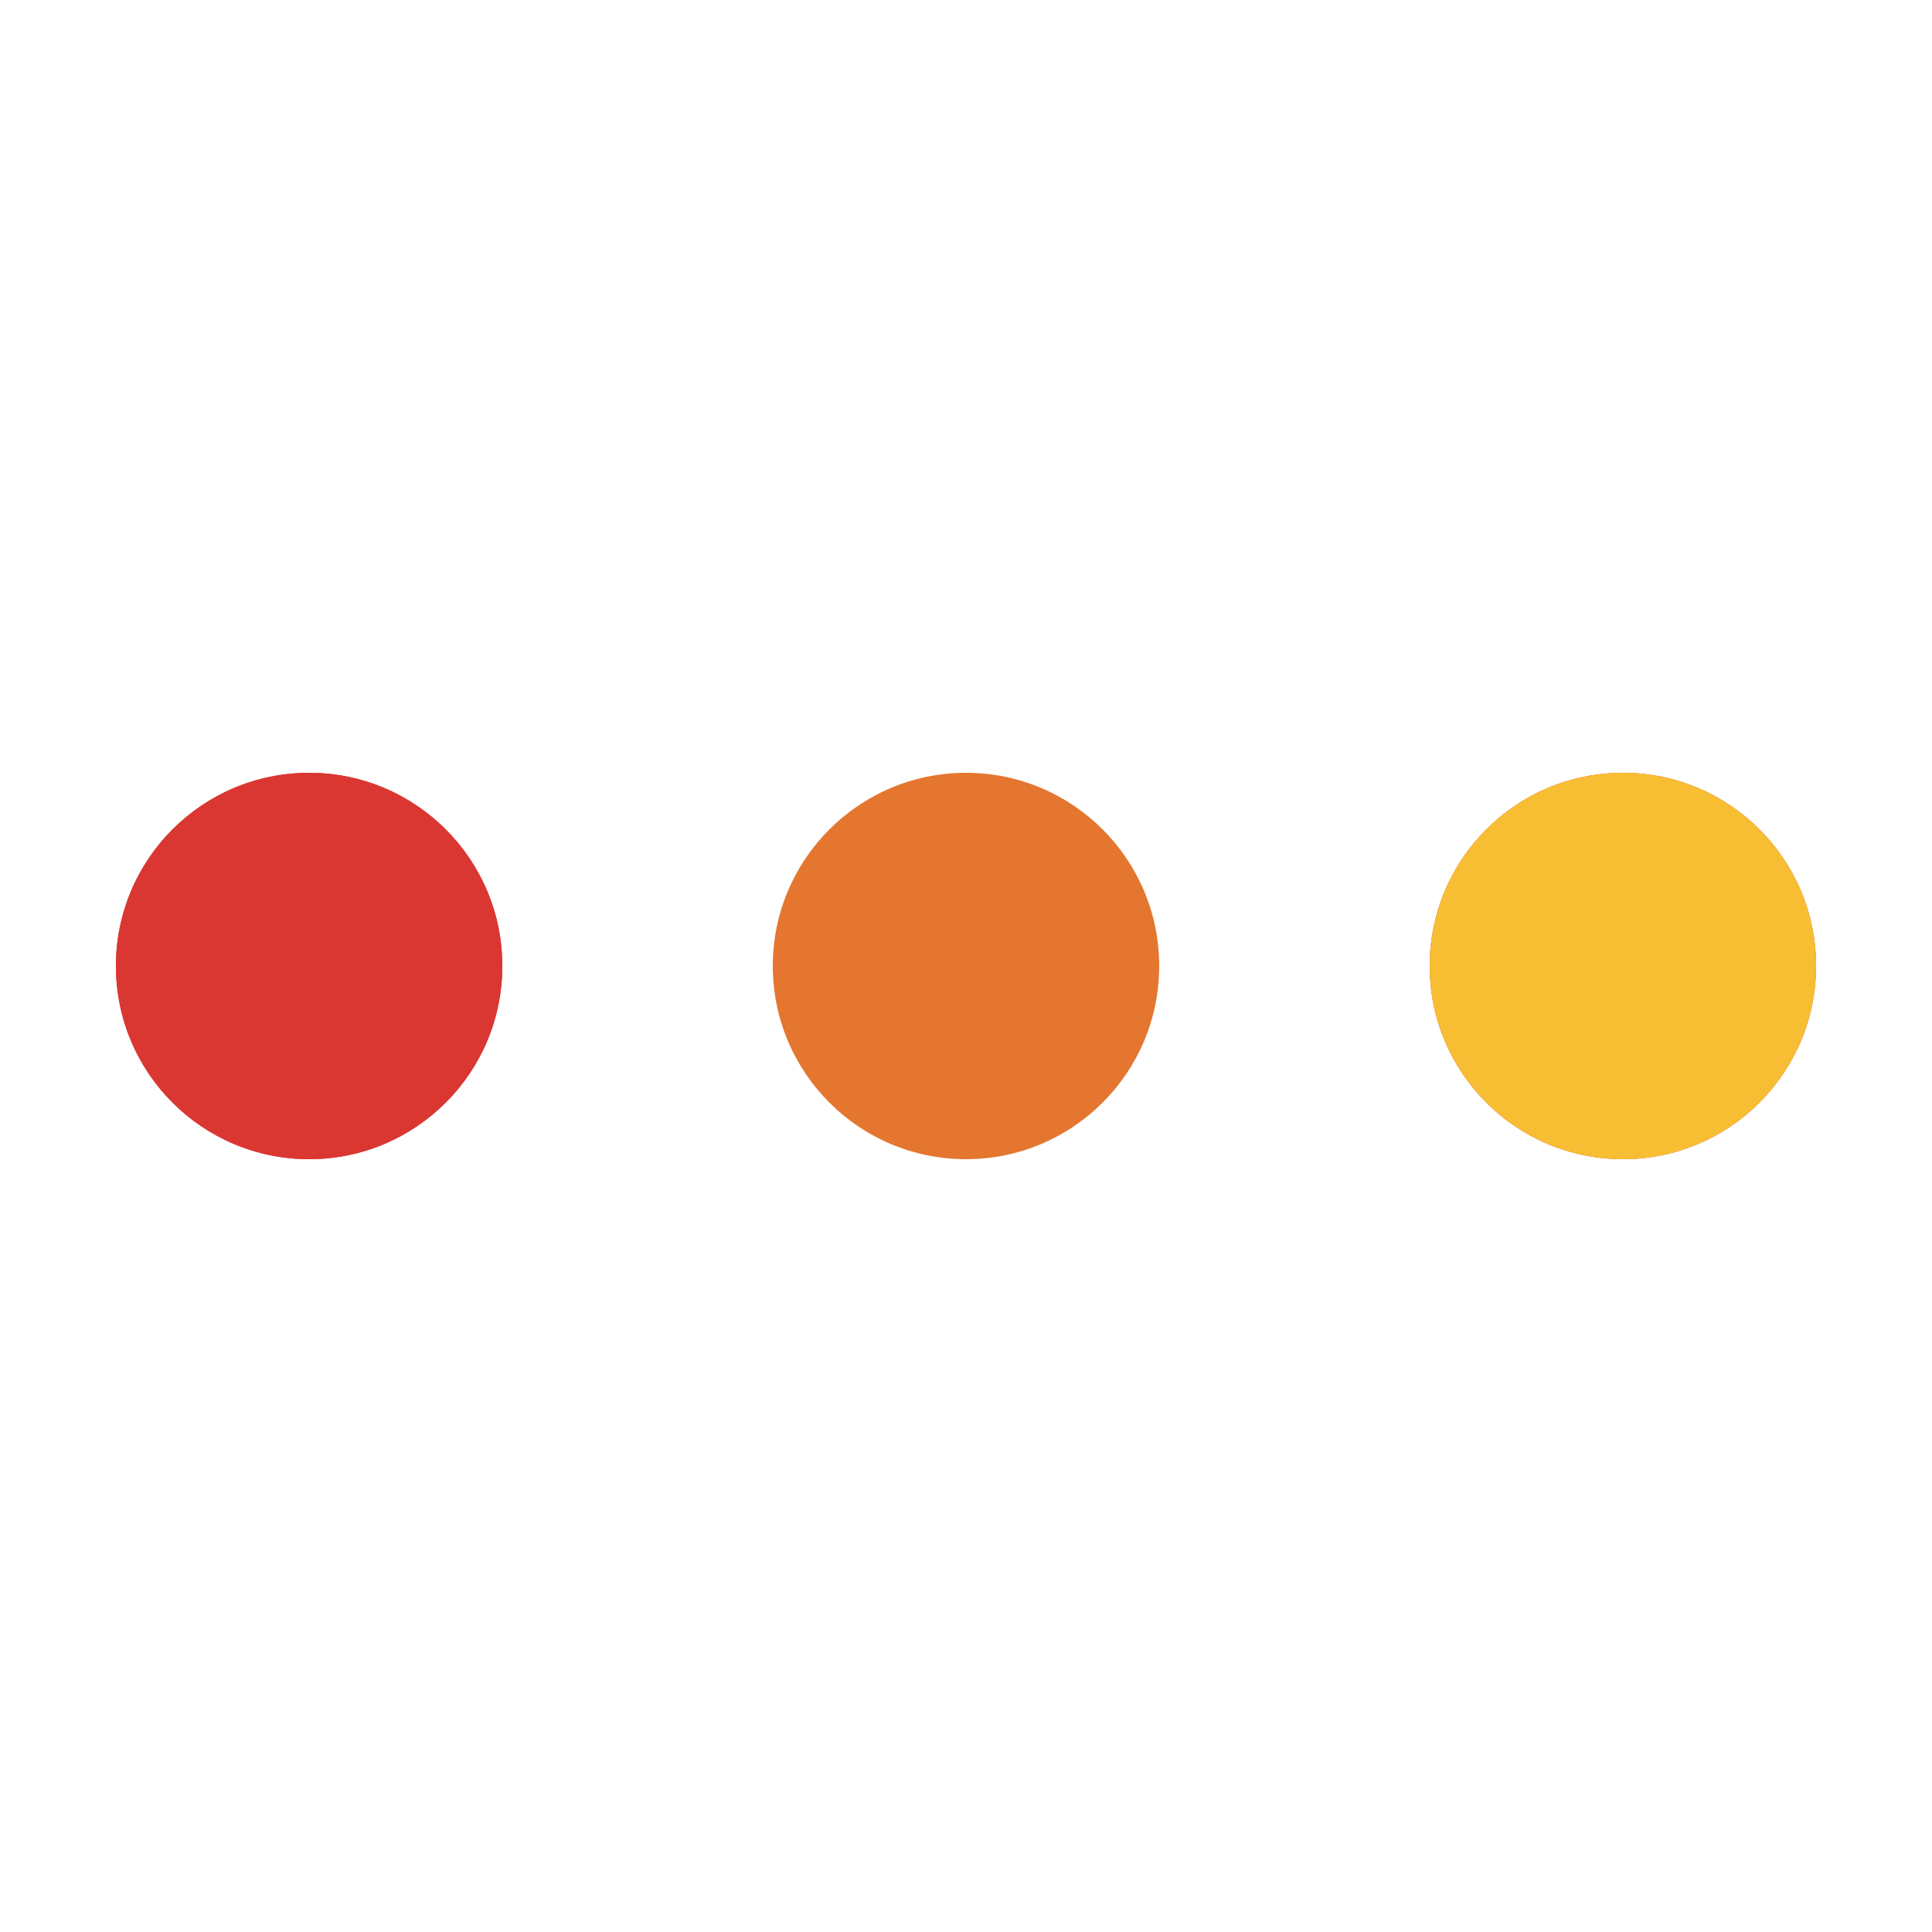
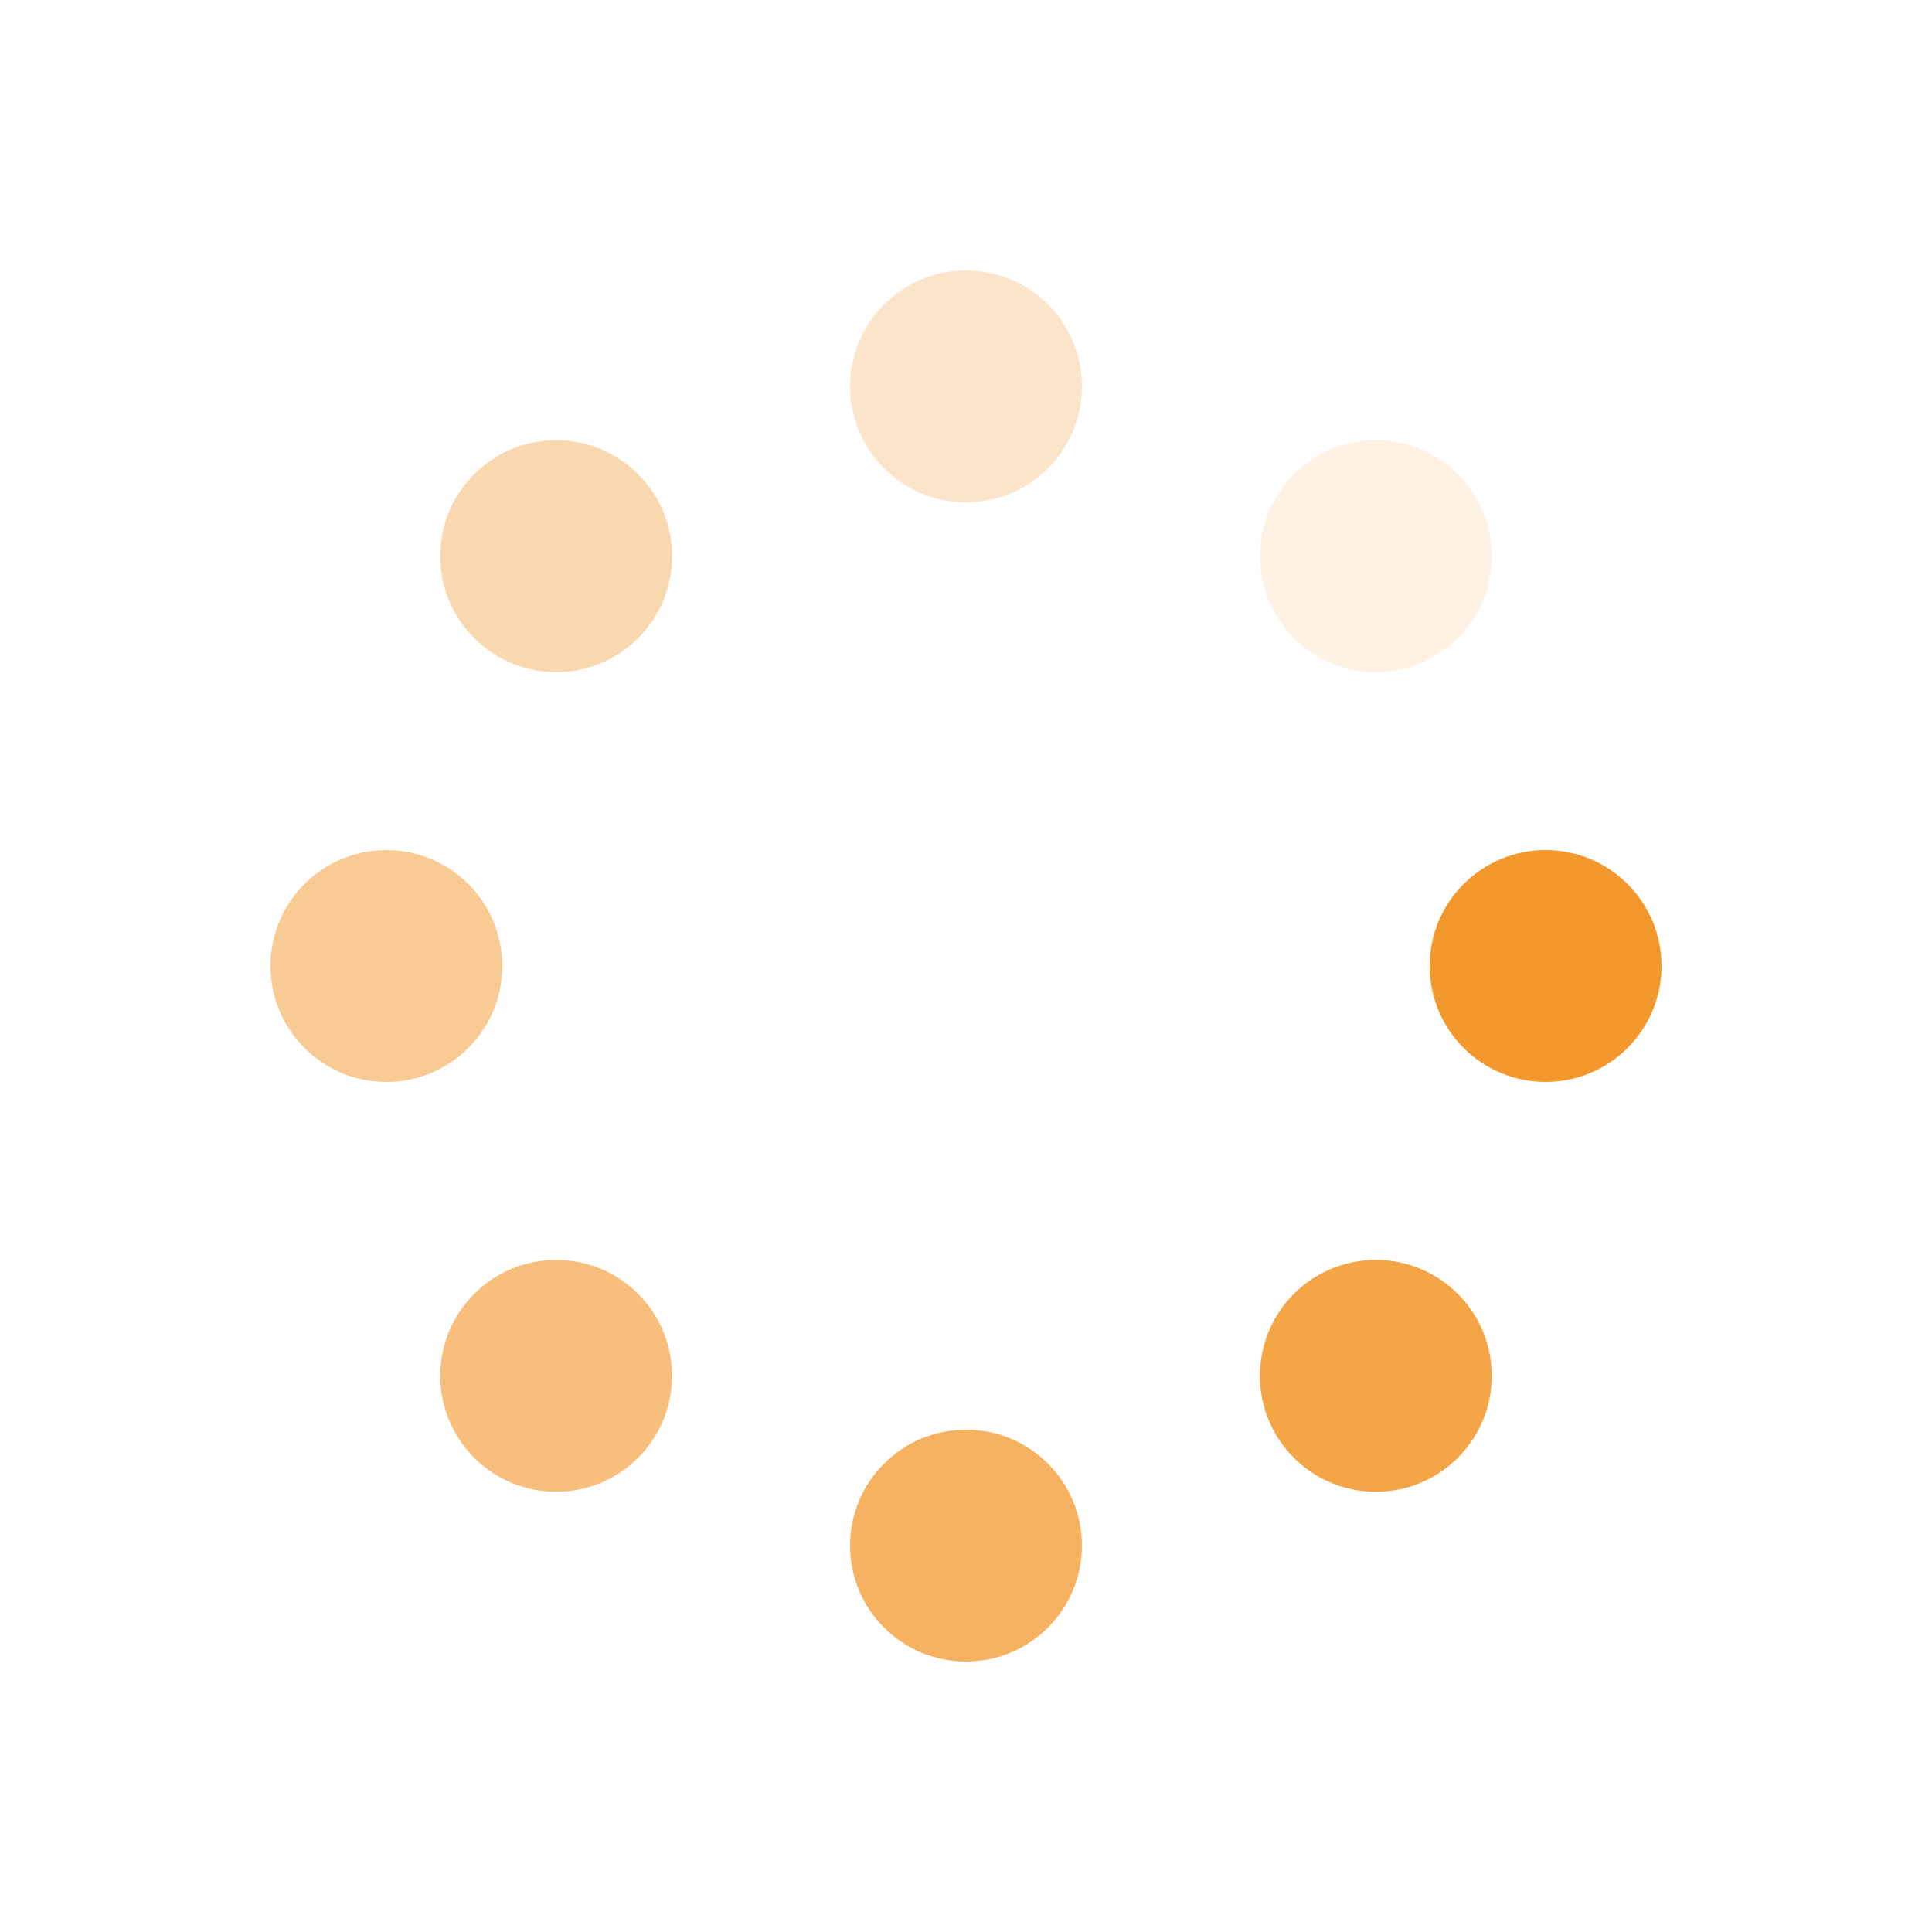
- <svg xmlns="http://www.w3.org/2000/svg" style="margin: auto; background: none; display: block; shape-rendering: auto;" width="201px" height="201px" viewBox="0 0 100 100" preserveAspectRatio="xMidYMid">
-   <circle cx="84" cy="50" r="10" fill="#da3732">
-     <animate attributeName="r" repeatCount="indefinite" dur="0.446s" calcMode="spline" keyTimes="0;1" values="8;0" keySplines="0 0.5 0.5 1" begin="0s" />
-     <animate attributeName="fill" repeatCount="indefinite" dur="1.786s" calcMode="discrete" keyTimes="0;0.25;0.5;0.75;1" values="#da3732;#da3732;#f7be33;#e4762f;#da3732" begin="0s" />
-   </circle>
-   <circle cx="16" cy="50" r="10" fill="#da3732">
-     <animate attributeName="r" repeatCount="indefinite" dur="1.786s" calcMode="spline" keyTimes="0;0.25;0.5;0.75;1" values="0;0;8;8;8" keySplines="0 0.5 0.5 1;0 0.5 0.5 1;0 0.5 0.5 1;0 0.5 0.5 1" begin="0s" />
-     <animate attributeName="cx" repeatCount="indefinite" dur="1.786s" calcMode="spline" keyTimes="0;0.25;0.5;0.75;1" values="16;16;16;50;84" keySplines="0 0.5 0.5 1;0 0.5 0.5 1;0 0.5 0.5 1;0 0.5 0.5 1" begin="0s" />
-   </circle>
-   <circle cx="50" cy="50" r="10" fill="#e4762f">
-     <animate attributeName="r" repeatCount="indefinite" dur="1.786s" calcMode="spline" keyTimes="0;0.25;0.5;0.75;1" values="0;0;8;8;8" keySplines="0 0.5 0.5 1;0 0.5 0.5 1;0 0.5 0.5 1;0 0.5 0.5 1" begin="-0.446s" />
-     <animate attributeName="cx" repeatCount="indefinite" dur="1.786s" calcMode="spline" keyTimes="0;0.25;0.5;0.75;1" values="16;16;16;50;84" keySplines="0 0.5 0.5 1;0 0.5 0.5 1;0 0.5 0.5 1;0 0.5 0.5 1" begin="-0.446s" />
-   </circle>
-   <circle cx="84" cy="50" r="10" fill="#f7be33">
-     <animate attributeName="r" repeatCount="indefinite" dur="1.786s" calcMode="spline" keyTimes="0;0.25;0.5;0.75;1" values="0;0;8;8;8" keySplines="0 0.5 0.5 1;0 0.5 0.5 1;0 0.5 0.5 1;0 0.5 0.5 1" begin="-0.893s" />
-     <animate attributeName="cx" repeatCount="indefinite" dur="1.786s" calcMode="spline" keyTimes="0;0.25;0.5;0.75;1" values="16;16;16;50;84" keySplines="0 0.5 0.5 1;0 0.5 0.5 1;0 0.5 0.5 1;0 0.5 0.5 1" begin="-0.893s" />
-   </circle>
-   <circle cx="16" cy="50" r="10" fill="#da3732">
-     <animate attributeName="r" repeatCount="indefinite" dur="1.786s" calcMode="spline" keyTimes="0;0.25;0.5;0.75;1" values="0;0;8;8;8" keySplines="0 0.5 0.5 1;0 0.5 0.5 1;0 0.5 0.5 1;0 0.5 0.5 1" begin="-1.339s" />
-     <animate attributeName="cx" repeatCount="indefinite" dur="1.786s" calcMode="spline" keyTimes="0;0.25;0.5;0.75;1" values="16;16;16;50;84" keySplines="0 0.5 0.5 1;0 0.5 0.5 1;0 0.5 0.5 1;0 0.5 0.5 1" begin="-1.339s" />
-   </circle>
+ <svg xmlns="http://www.w3.org/2000/svg" style="margin: auto; background: none; display: block; shape-rendering: auto;" width="41px" height="41px" viewBox="0 0 100 100" preserveAspectRatio="xMidYMid">
+   <g transform="translate(80,50)">
+     <g transform="rotate(0)">
+       <circle cx="0" cy="0" r="6" fill="#f2982c" fill-opacity="1">
+         <animateTransform attributeName="transform" type="scale" begin="-1.094s" values="1.5 1.5;1 1" keyTimes="0;1" dur="1.25s" repeatCount="indefinite" />
+         <animate attributeName="fill-opacity" keyTimes="0;1" dur="1.25s" repeatCount="indefinite" values="1;0" begin="-1.094s" />
+       </circle>
+     </g>
+   </g>
+   <g transform="translate(71.2132,71.2132)">
+     <g transform="rotate(45)">
+       <circle cx="0" cy="0" r="6" fill="#f2982c" fill-opacity="0.875">
+         <animateTransform attributeName="transform" type="scale" begin="-0.938s" values="1.5 1.5;1 1" keyTimes="0;1" dur="1.25s" repeatCount="indefinite" />
+         <animate attributeName="fill-opacity" keyTimes="0;1" dur="1.25s" repeatCount="indefinite" values="1;0" begin="-0.938s" />
+       </circle>
+     </g>
+   </g>
+   <g transform="translate(50,80)">
+     <g transform="rotate(90)">
+       <circle cx="0" cy="0" r="6" fill="#f2982c" fill-opacity="0.75">
+         <animateTransform attributeName="transform" type="scale" begin="-0.781s" values="1.5 1.5;1 1" keyTimes="0;1" dur="1.25s" repeatCount="indefinite" />
+         <animate attributeName="fill-opacity" keyTimes="0;1" dur="1.25s" repeatCount="indefinite" values="1;0" begin="-0.781s" />
+       </circle>
+     </g>
+   </g>
+   <g transform="translate(28.7868,71.2132)">
+     <g transform="rotate(135)">
+       <circle cx="0" cy="0" r="6" fill="#f2982c" fill-opacity="0.625">
+         <animateTransform attributeName="transform" type="scale" begin="-0.625s" values="1.5 1.5;1 1" keyTimes="0;1" dur="1.25s" repeatCount="indefinite" />
+         <animate attributeName="fill-opacity" keyTimes="0;1" dur="1.25s" repeatCount="indefinite" values="1;0" begin="-0.625s" />
+       </circle>
+     </g>
+   </g>
+   <g transform="translate(20,50)">
+     <g transform="rotate(180)">
+       <circle cx="0" cy="0" r="6" fill="#f2982c" fill-opacity="0.5">
+         <animateTransform attributeName="transform" type="scale" begin="-0.469s" values="1.5 1.5;1 1" keyTimes="0;1" dur="1.25s" repeatCount="indefinite" />
+         <animate attributeName="fill-opacity" keyTimes="0;1" dur="1.25s" repeatCount="indefinite" values="1;0" begin="-0.469s" />
+       </circle>
+     </g>
+   </g>
+   <g transform="translate(28.7868,28.7868)">
+     <g transform="rotate(225)">
+       <circle cx="0" cy="0" r="6" fill="#f2982c" fill-opacity="0.375">
+         <animateTransform attributeName="transform" type="scale" begin="-0.312s" values="1.5 1.5;1 1" keyTimes="0;1" dur="1.25s" repeatCount="indefinite" />
+         <animate attributeName="fill-opacity" keyTimes="0;1" dur="1.25s" repeatCount="indefinite" values="1;0" begin="-0.312s" />
+       </circle>
+     </g>
+   </g>
+   <g transform="translate(50,20)">
+     <g transform="rotate(270)">
+       <circle cx="0" cy="0" r="6" fill="#f2982c" fill-opacity="0.25">
+         <animateTransform attributeName="transform" type="scale" begin="-0.156s" values="1.5 1.5;1 1" keyTimes="0;1" dur="1.25s" repeatCount="indefinite" />
+         <animate attributeName="fill-opacity" keyTimes="0;1" dur="1.25s" repeatCount="indefinite" values="1;0" begin="-0.156s" />
+       </circle>
+     </g>
+   </g>
+   <g transform="translate(71.2132,28.7868)">
+     <g transform="rotate(315)">
+       <circle cx="0" cy="0" r="6" fill="#f2982c" fill-opacity="0.125">
+         <animateTransform attributeName="transform" type="scale" begin="0s" values="1.5 1.5;1 1" keyTimes="0;1" dur="1.25s" repeatCount="indefinite" />
+         <animate attributeName="fill-opacity" keyTimes="0;1" dur="1.25s" repeatCount="indefinite" values="1;0" begin="0s" />
+       </circle>
+     </g>
+   </g>
</svg>
